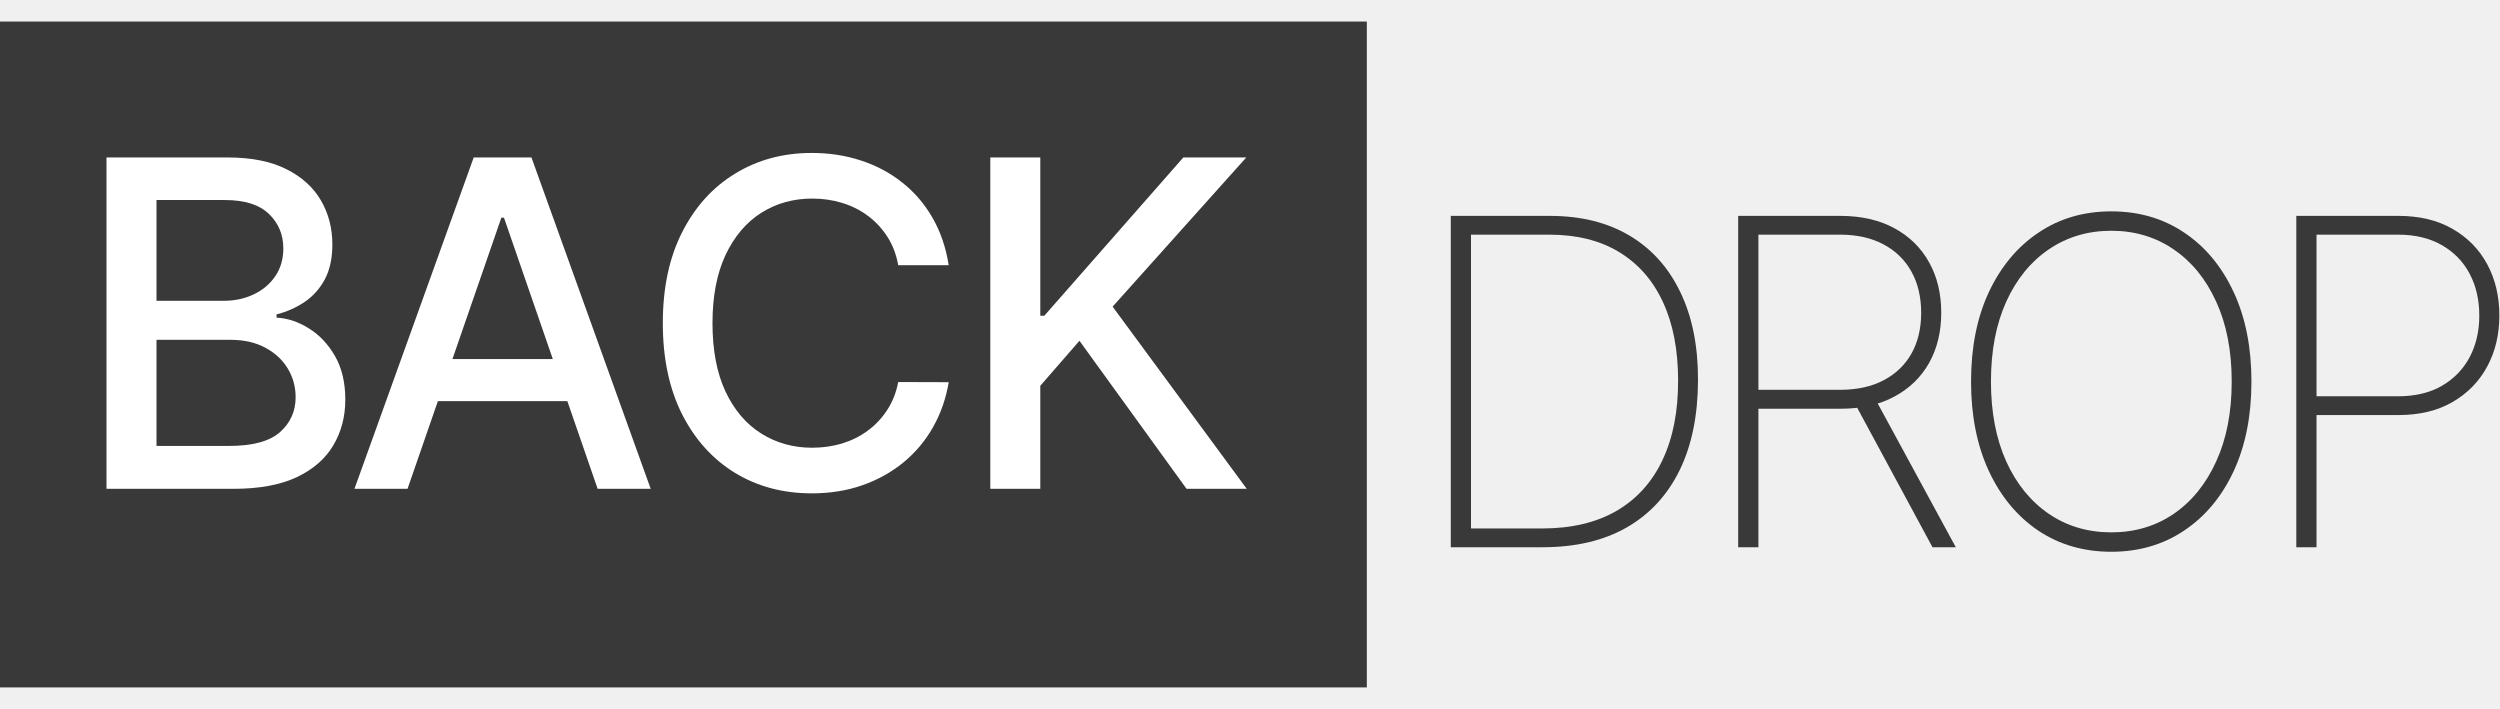
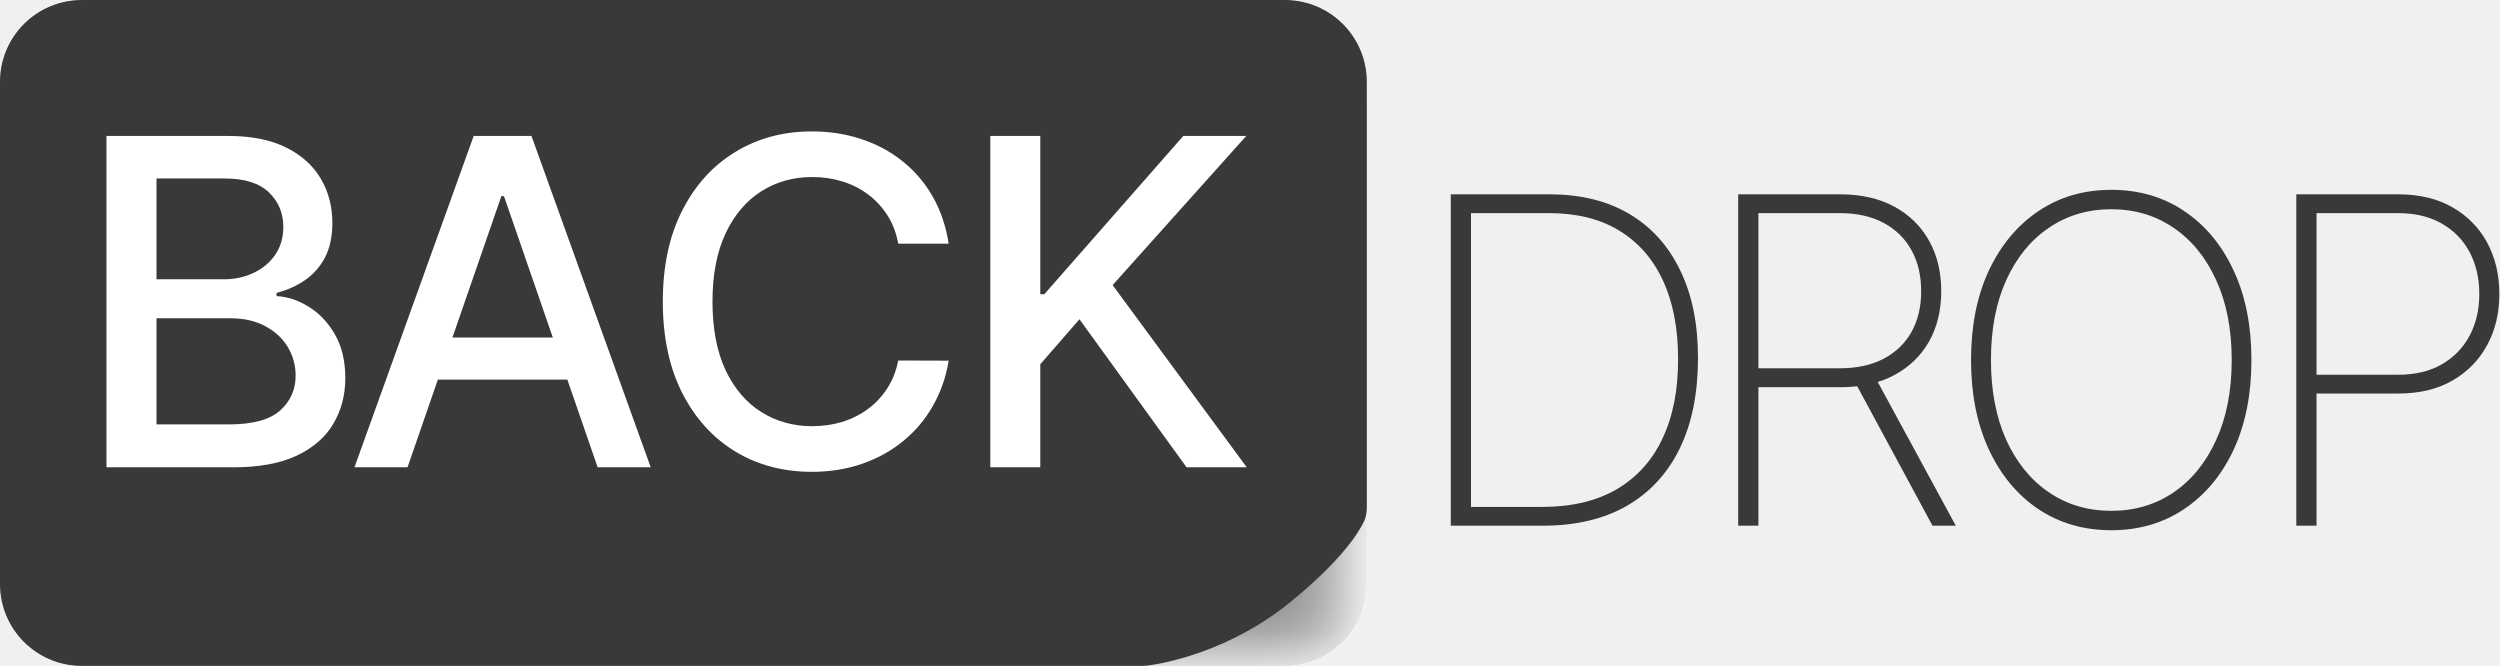
- <svg xmlns="http://www.w3.org/2000/svg" width="201" height="57" viewBox="0 0 214 57" fill="none">
-   <path d="M0 0H117V57H0V0Z" fill="#393939" />
+ <svg xmlns="http://www.w3.org/2000/svg" width="214" height="57" viewBox="0 0 214 57" fill="none">
+   <g filter="url(#filter0_i_101_7)">
+     <path d="M0 7C0 3.134 3.134 0 7 0H110C113.866 0 117 3.134 117 7V50C117 53.866 113.866 57 110 57H7C3.134 57 0 53.866 0 50V7Z" fill="#393939" fill-opacity="0.5" />
+   </g>
+   <path d="M0 7C0 3.134 3.134 0 7 0H110C113.866 0 117 3.134 117 7L117 43.331C117 43.776 116.954 44.222 116.763 44.624C116.269 45.663 114.792 47.989 110.5 51.5C105.279 55.772 99.679 56.774 98.313 56.962C98.103 56.991 97.894 57 97.683 57H7C3.134 57 0 53.866 0 50V7Z" fill="#393939" />
  <path d="M9.116 40V11.636H19.503C21.516 11.636 23.183 11.969 24.503 12.633C25.823 13.289 26.811 14.18 27.467 15.306C28.122 16.424 28.45 17.684 28.45 19.087C28.45 20.269 28.233 21.266 27.799 22.079C27.365 22.882 26.783 23.528 26.054 24.018C25.334 24.498 24.54 24.849 23.672 25.07V25.347C24.614 25.393 25.532 25.698 26.428 26.261C27.333 26.815 28.081 27.605 28.672 28.63C29.262 29.654 29.558 30.901 29.558 32.369C29.558 33.819 29.216 35.12 28.533 36.275C27.859 37.419 26.816 38.329 25.403 39.003C23.99 39.668 22.185 40 19.988 40H9.116ZM13.396 36.33H19.572C21.622 36.33 23.09 35.933 23.977 35.139C24.863 34.345 25.306 33.352 25.306 32.161C25.306 31.266 25.08 30.444 24.628 29.696C24.175 28.948 23.529 28.353 22.689 27.909C21.858 27.466 20.87 27.245 19.725 27.245H13.396V36.33ZM13.396 23.907H19.129C20.09 23.907 20.953 23.722 21.719 23.353C22.495 22.984 23.109 22.467 23.561 21.802C24.023 21.128 24.253 20.334 24.253 19.42C24.253 18.247 23.843 17.264 23.021 16.47C22.199 15.676 20.939 15.279 19.24 15.279H13.396V23.907Z" fill="white" />
  <path d="M34.885 40H30.342L40.549 11.636H45.493L55.7 40H51.158L43.139 16.788H42.917L34.885 40ZM35.646 28.893H50.382V32.494H35.646V28.893Z" fill="white" />
  <path d="M81.209 20.86H76.888C76.722 19.937 76.413 19.124 75.96 18.423C75.508 17.721 74.954 17.125 74.298 16.636C73.643 16.147 72.909 15.777 72.096 15.528C71.293 15.279 70.439 15.154 69.534 15.154C67.9 15.154 66.436 15.565 65.144 16.387C63.861 17.209 62.845 18.413 62.097 20.001C61.358 21.59 60.989 23.528 60.989 25.818C60.989 28.126 61.358 30.075 62.097 31.663C62.845 33.251 63.865 34.451 65.158 35.264C66.45 36.076 67.904 36.482 69.52 36.482C70.416 36.482 71.265 36.362 72.069 36.122C72.881 35.873 73.615 35.508 74.271 35.028C74.926 34.548 75.48 33.962 75.933 33.269C76.394 32.568 76.713 31.764 76.888 30.859L81.209 30.873C80.978 32.267 80.531 33.551 79.866 34.723C79.21 35.887 78.365 36.893 77.331 37.742C76.306 38.583 75.134 39.234 73.814 39.695C72.493 40.157 71.053 40.388 69.493 40.388C67.037 40.388 64.848 39.806 62.928 38.643C61.008 37.47 59.493 35.794 58.385 33.615C57.287 31.436 56.737 28.837 56.737 25.818C56.737 22.79 57.291 20.191 58.399 18.021C59.507 15.842 61.021 14.171 62.942 13.008C64.862 11.835 67.046 11.249 69.493 11.249C70.998 11.249 72.401 11.466 73.703 11.899C75.014 12.324 76.191 12.952 77.234 13.783C78.278 14.605 79.141 15.611 79.824 16.802C80.507 17.984 80.969 19.337 81.209 20.86Z" fill="white" />
  <path d="M84.77 40V11.636H89.049V25.181H89.396L101.292 11.636H106.68L95.24 24.405L106.721 40H101.569L92.401 27.328L89.049 31.178V40H84.77Z" fill="white" />
  <path d="M132.053 45H124.187V16.636H132.663C135.322 16.636 137.598 17.2 139.49 18.326C141.383 19.452 142.833 21.068 143.839 23.173C144.855 25.269 145.358 27.785 145.349 30.721C145.339 33.722 144.813 36.289 143.77 38.422C142.727 40.545 141.217 42.175 139.241 43.31C137.265 44.437 134.869 45 132.053 45ZM125.918 43.394H131.984C134.514 43.394 136.647 42.89 138.382 41.884C140.118 40.868 141.429 39.414 142.316 37.521C143.211 35.629 143.654 33.362 143.645 30.721C143.645 28.117 143.216 25.888 142.357 24.032C141.499 22.167 140.247 20.736 138.604 19.739C136.97 18.741 134.966 18.243 132.593 18.243H125.918V43.394Z" fill="#393939" />
  <path d="M148.789 45V16.636H157.528C159.319 16.636 160.861 16.987 162.153 17.689C163.446 18.391 164.439 19.365 165.131 20.611C165.824 21.848 166.17 23.289 166.17 24.932C166.17 26.557 165.824 27.988 165.131 29.226C164.439 30.453 163.446 31.414 162.153 32.106C160.87 32.799 159.333 33.145 157.542 33.145H149.717V31.524H157.5C158.959 31.524 160.205 31.252 161.239 30.707C162.273 30.163 163.068 29.401 163.622 28.422C164.175 27.434 164.452 26.271 164.452 24.932C164.452 23.584 164.175 22.412 163.622 21.414C163.068 20.408 162.269 19.628 161.226 19.074C160.191 18.52 158.945 18.243 157.486 18.243H150.52V45H148.789ZM160.436 32.148L167.416 45H165.422L158.483 32.148H160.436Z" fill="#393939" />
  <path d="M192.723 30.818C192.723 33.745 192.216 36.303 191.2 38.491C190.184 40.67 188.772 42.364 186.962 43.574C185.162 44.783 183.084 45.388 180.73 45.388C178.366 45.388 176.279 44.783 174.47 43.574C172.669 42.355 171.261 40.656 170.246 38.477C169.23 36.289 168.722 33.736 168.722 30.818C168.722 27.891 169.23 25.338 170.246 23.159C171.271 20.98 172.683 19.286 174.484 18.077C176.284 16.858 178.366 16.249 180.73 16.249C183.084 16.249 185.162 16.853 186.962 18.063C188.772 19.272 190.184 20.971 191.2 23.159C192.216 25.338 192.723 27.891 192.723 30.818ZM191.034 30.818C191.034 28.187 190.591 25.906 189.704 23.977C188.827 22.047 187.613 20.556 186.062 19.503C184.511 18.441 182.733 17.91 180.73 17.91C178.726 17.91 176.949 18.437 175.398 19.489C173.847 20.533 172.628 22.024 171.741 23.963C170.864 25.892 170.426 28.178 170.426 30.818C170.426 33.431 170.86 35.707 171.728 37.646C172.605 39.576 173.819 41.071 175.37 42.133C176.921 43.195 178.708 43.726 180.73 43.726C182.733 43.726 184.511 43.2 186.062 42.147C187.613 41.085 188.827 39.59 189.704 37.66C190.591 35.73 191.034 33.45 191.034 30.818Z" fill="#393939" />
  <path d="M196.564 45V16.636H205.303C207.103 16.636 208.645 17.006 209.928 17.744C211.221 18.483 212.214 19.494 212.906 20.777C213.599 22.061 213.945 23.524 213.945 25.168C213.945 26.793 213.599 28.247 212.906 29.53C212.214 30.814 211.221 31.829 209.928 32.577C208.645 33.316 207.108 33.685 205.317 33.685H197.783V32.078H205.275C206.734 32.078 207.98 31.783 209.014 31.192C210.048 30.592 210.843 29.775 211.397 28.741C211.95 27.697 212.227 26.506 212.227 25.168C212.227 23.82 211.95 22.624 211.397 21.581C210.843 20.537 210.044 19.72 209.001 19.129C207.966 18.538 206.72 18.243 205.261 18.243H198.295V45H196.564Z" fill="#393939" />
+   <defs>
+     <filter id="filter0_i_101_7" x="-2" y="0" width="119" height="60" filterUnits="userSpaceOnUse" color-interpolation-filters="sRGB">
+       <feFlood flood-opacity="0" result="BackgroundImageFix" />
+       <feBlend mode="normal" in="SourceGraphic" in2="BackgroundImageFix" result="shape" />
+       <feColorMatrix in="SourceAlpha" type="matrix" values="0 0 0 0 0 0 0 0 0 0 0 0 0 0 0 0 0 0 127 0" result="hardAlpha" />
+       <feOffset dx="-2" dy="3" />
+       <feGaussianBlur stdDeviation="3" />
+       <feComposite in2="hardAlpha" operator="arithmetic" k2="-1" k3="1" />
+       <feColorMatrix type="matrix" values="0 0 0 0 1 0 0 0 0 1 0 0 0 0 1 0 0 0 1 0" />
+       <feBlend mode="normal" in2="shape" result="effect1_innerShadow_101_7" />
+     </filter>
+   </defs>
</svg>
